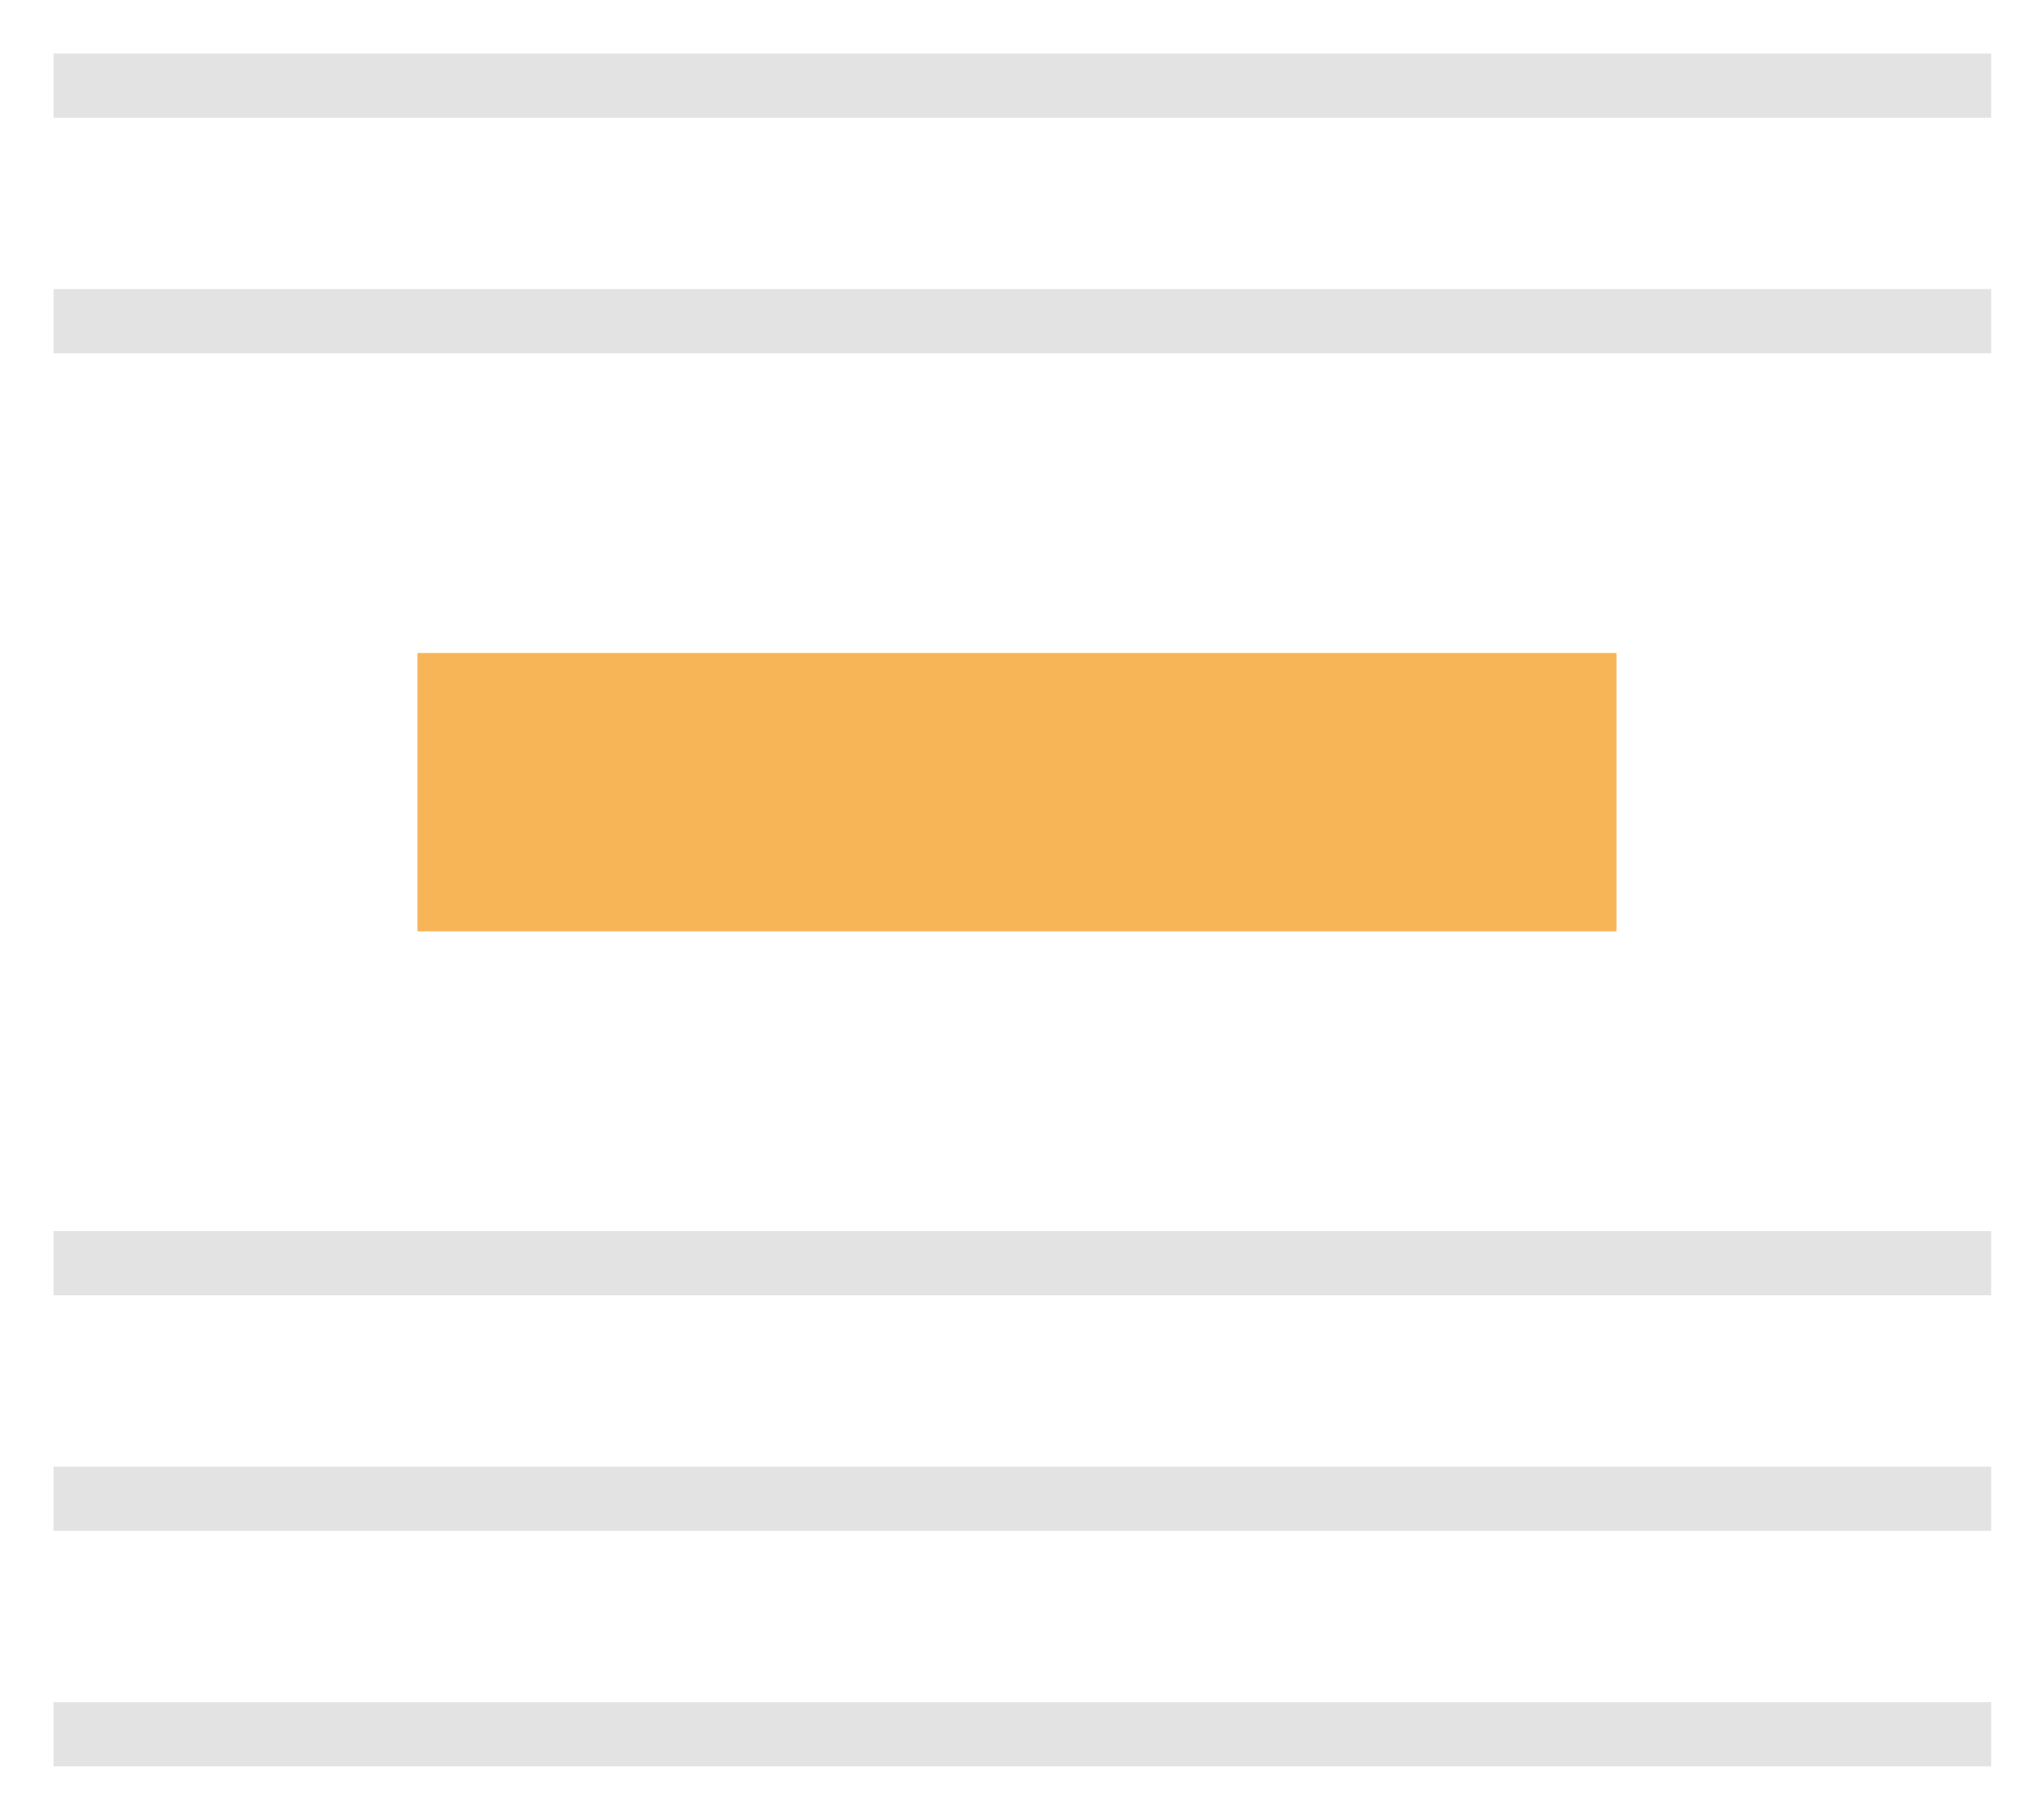
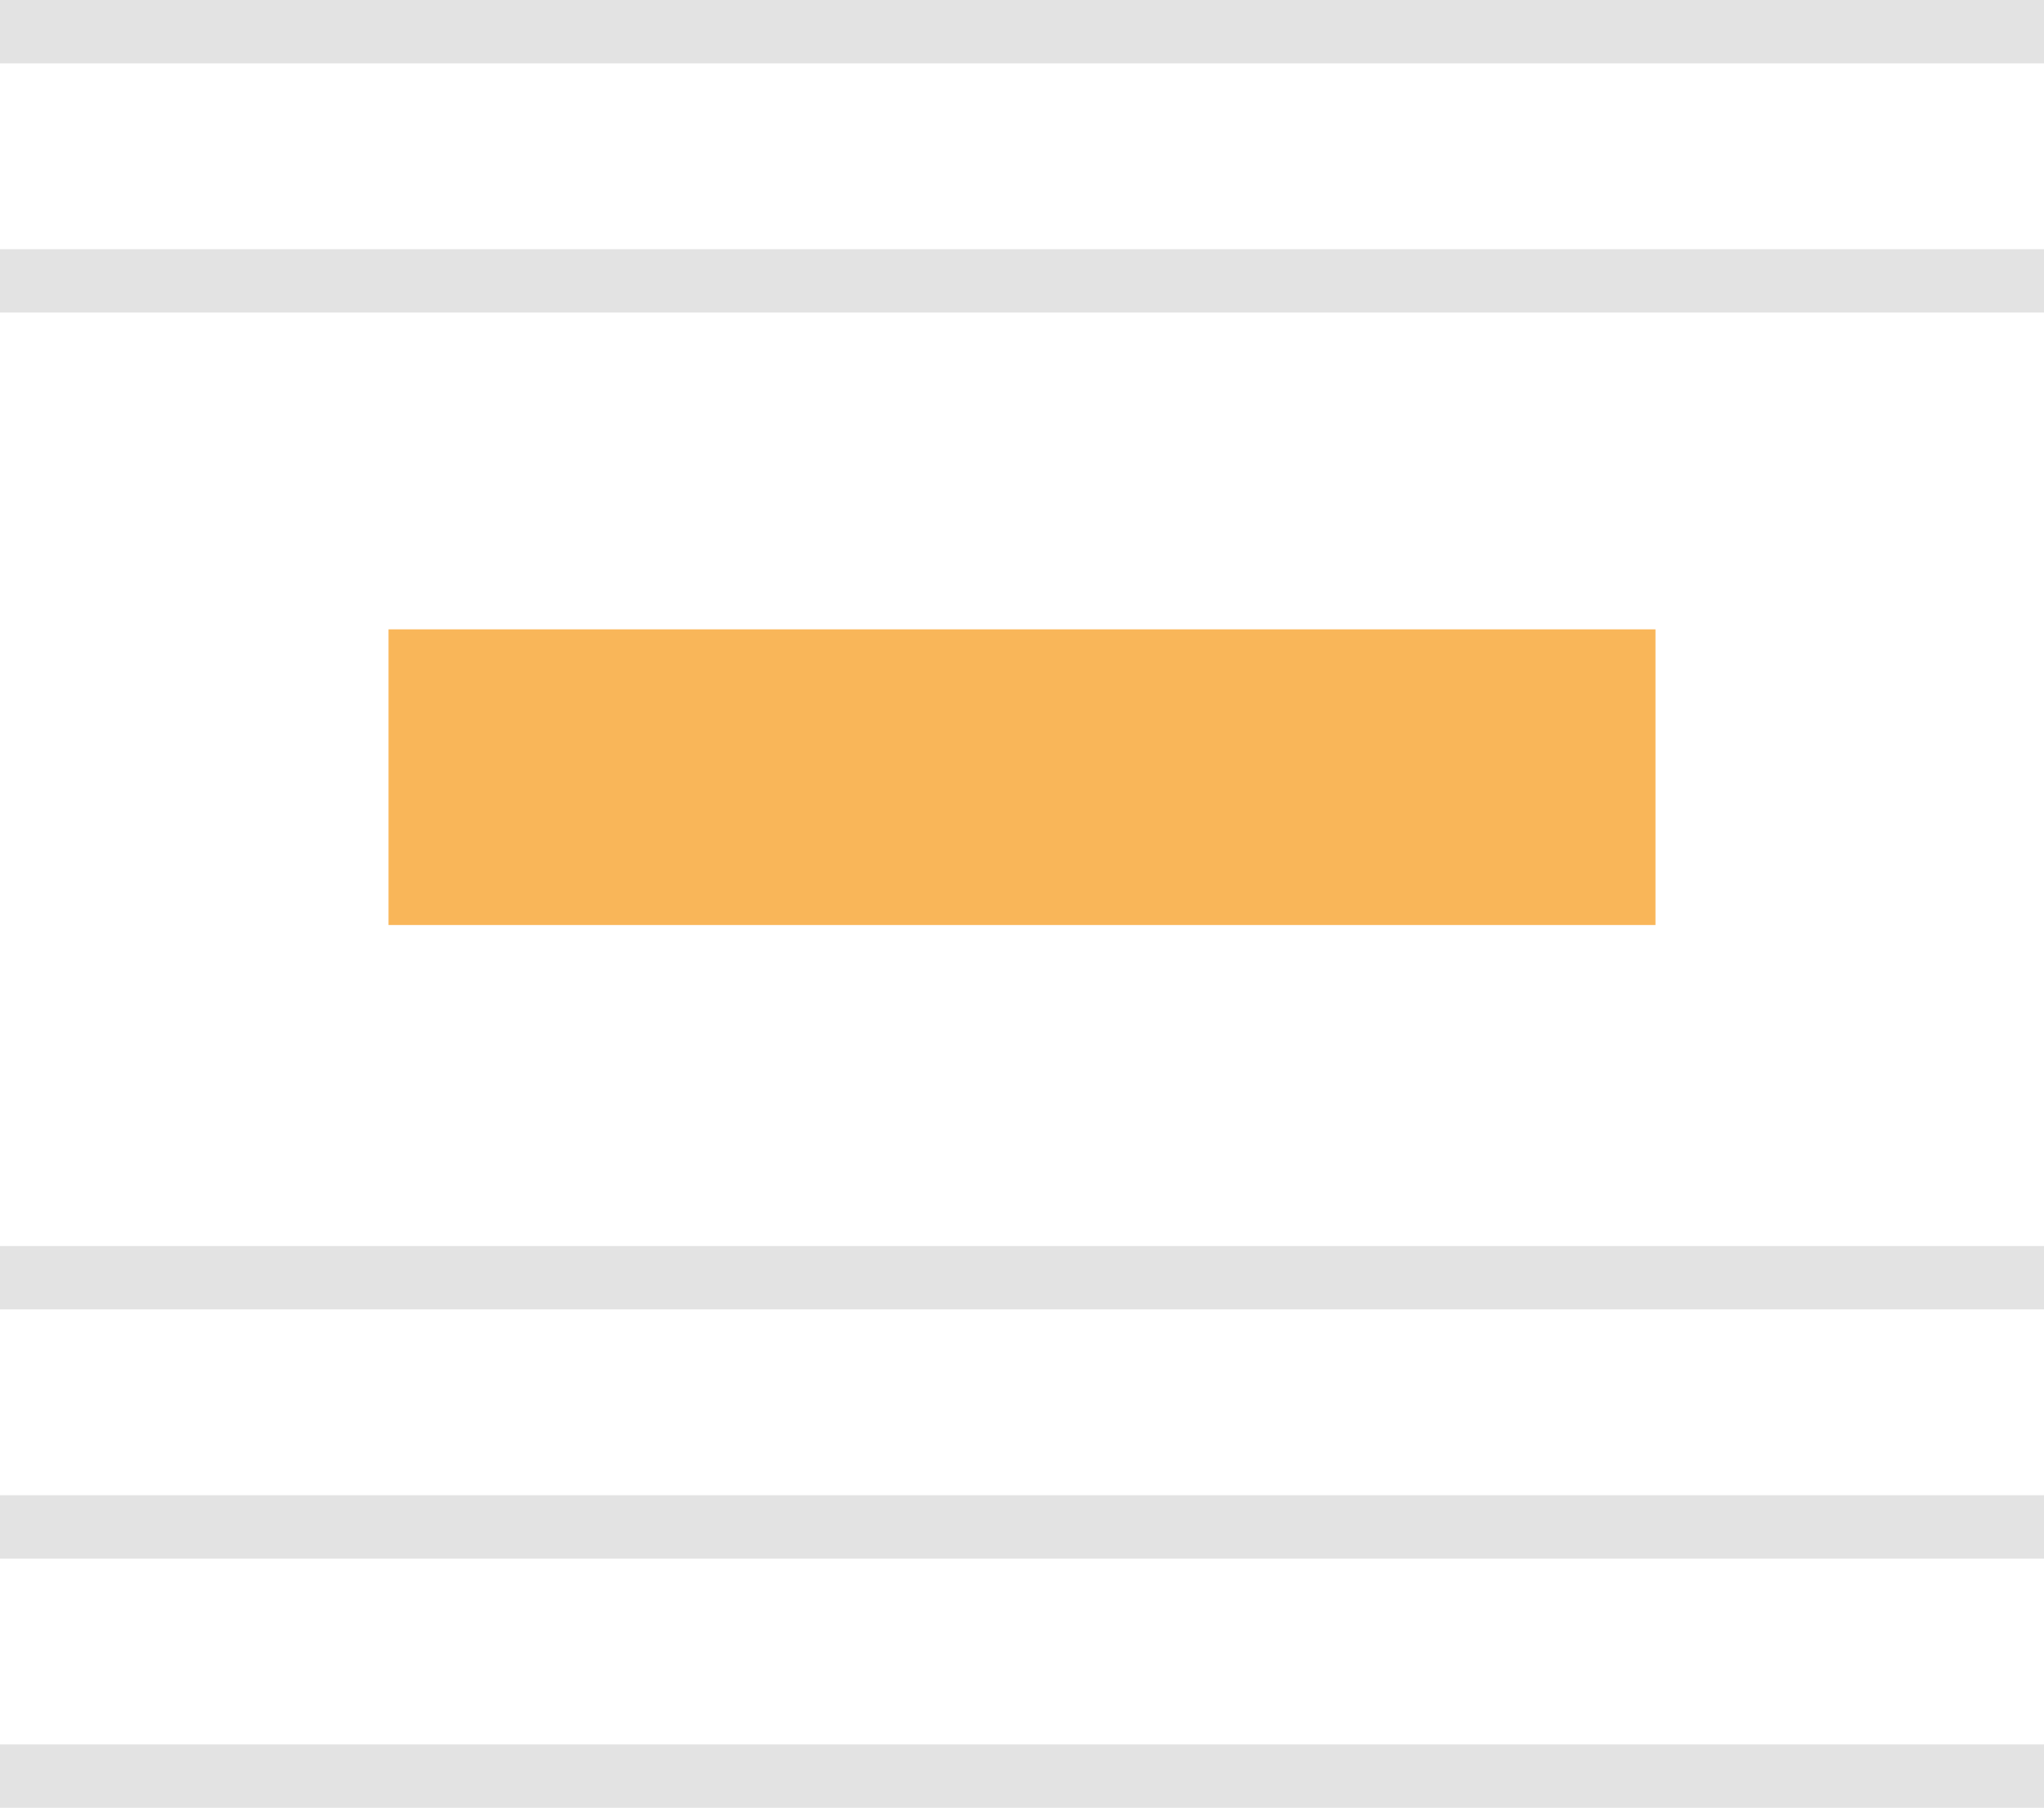
- <svg xmlns="http://www.w3.org/2000/svg" version="1.0" x="0px" y="0px" viewBox="0 0 19 17" enable-background="new 0 0 19 17" xml:space="preserve">
+ <svg xmlns="http://www.w3.org/2000/svg" version="1.1" x="0px" y="0px" viewBox="0 0 48.4 42.8" enable-background="new 0 0 48.4 42.8" xml:space="preserve">
  <g>
-     <rect x="0.5" y="15.9" fill="#E3E3E3" width="18.1" height="0.6" />
-     <rect x="3.9" y="6.1" fill="#F8B558" width="11.2" height="2.6" />
-     <rect x="0.5" y="2.7" fill="#E3E3E3" width="18.1" height="0.6" />
-     <rect x="0.5" y="0.5" fill="#E3E3E3" width="18.1" height="0.6" />
-     <rect x="0.5" y="11.5" fill="#E3E3E3" width="18.1" height="0.6" />
-     <rect x="0.5" y="13.7" fill="#E3E3E3" width="18.1" height="0.6" />
+     <rect x="0" y="41.3" fill="#E3E3E3" width="48.4" height="1.5" />
+     <rect x="9.2" y="14.9" fill="#F9B659" width="30" height="7" />
+     <rect x="0" y="5.9" fill="#E3E3E3" width="48.4" height="1.5" />
+     <rect x="0" y="0" fill="#E3E3E3" width="48.4" height="1.5" />
+     <rect x="0" y="29.5" fill="#E3E3E3" width="48.4" height="1.5" />
+     <rect x="0" y="35.4" fill="#E3E3E3" width="48.4" height="1.5" />
  </g>
</svg>
